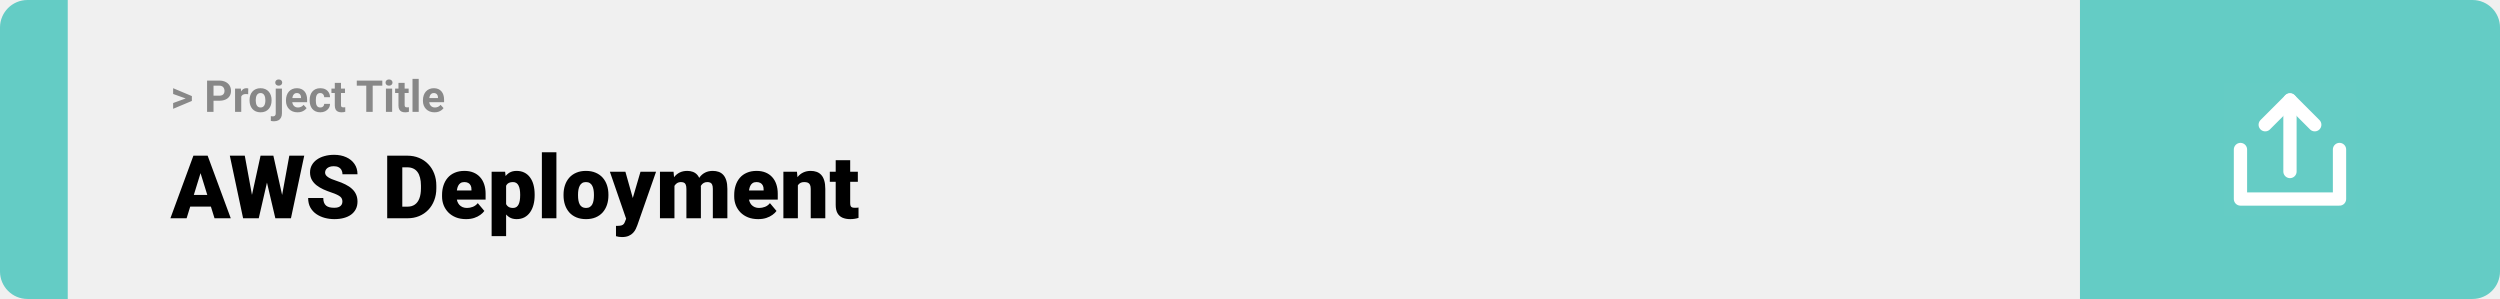
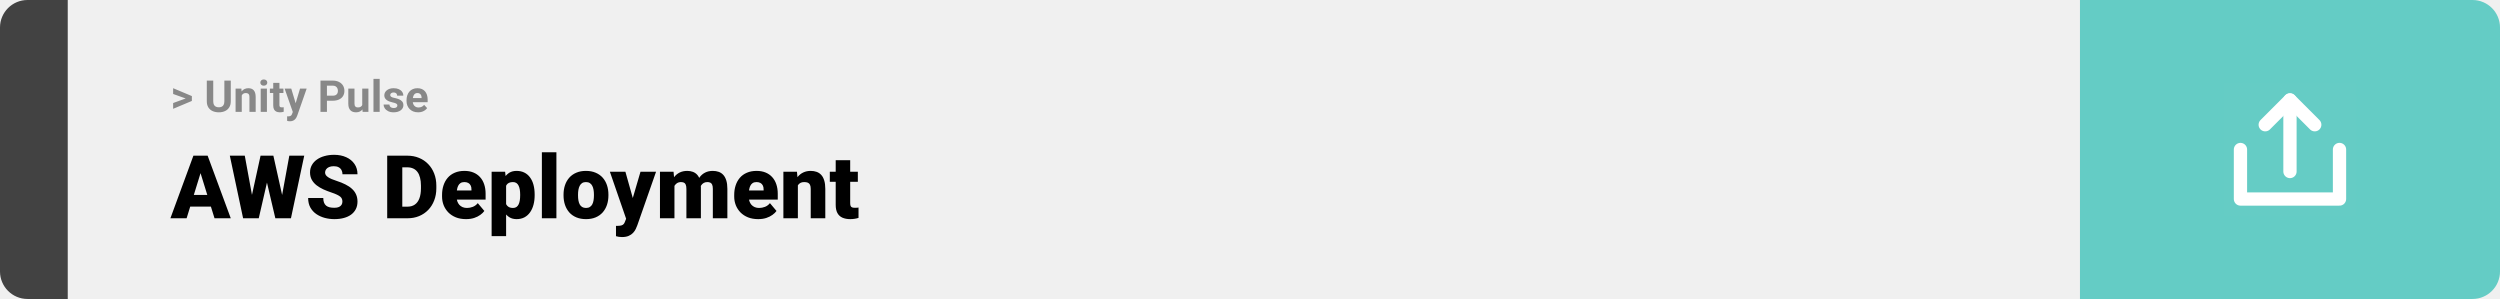
<svg xmlns="http://www.w3.org/2000/svg" width="1363" height="163" viewBox="0 0 1363 163" fill="none">
-   <path d="M0 15C0 6.716 6.716 0 15 0H37V163H15C6.716 163 0 156.284 0 148V15Z" fill="#64CCC5" />
+   <path d="M0 15C0 6.716 6.716 0 15 0H37V163H15C6.716 163 0 156.284 0 148V15Z" fill="#424242" />
  <rect width="1097" height="163" transform="translate(37)" fill="#F0F0F0" />
-   <path d="M101.906 53.922L94.394 51.238V48.086L104.602 52.375V54.637L101.906 53.922ZM94.394 56.172L101.918 53.43L104.602 52.785V55.035L94.394 59.324V56.172ZM119.543 54.918H115.195V52.176H119.543C120.215 52.176 120.762 52.066 121.184 51.848C121.605 51.621 121.914 51.309 122.109 50.91C122.305 50.512 122.402 50.062 122.402 49.562C122.402 49.055 122.305 48.582 122.109 48.145C121.914 47.707 121.605 47.355 121.184 47.09C120.762 46.824 120.215 46.691 119.543 46.691H116.414V61H112.898V43.938H119.543C120.879 43.938 122.023 44.18 122.977 44.664C123.938 45.141 124.672 45.801 125.18 46.645C125.688 47.488 125.941 48.453 125.941 49.539C125.941 50.641 125.688 51.594 125.18 52.398C124.672 53.203 123.938 53.824 122.977 54.262C122.023 54.699 120.879 54.918 119.543 54.918ZM131.531 51.086V61H128.156V48.32H131.332L131.531 51.086ZM135.352 48.238L135.293 51.367C135.129 51.344 134.93 51.324 134.695 51.309C134.469 51.285 134.262 51.273 134.074 51.273C133.598 51.273 133.184 51.336 132.832 51.461C132.488 51.578 132.199 51.754 131.965 51.988C131.738 52.223 131.566 52.508 131.449 52.844C131.34 53.18 131.277 53.562 131.262 53.992L130.582 53.781C130.582 52.961 130.664 52.207 130.828 51.52C130.992 50.824 131.23 50.219 131.543 49.703C131.863 49.188 132.254 48.789 132.715 48.508C133.176 48.227 133.703 48.086 134.297 48.086C134.484 48.086 134.676 48.102 134.871 48.133C135.066 48.156 135.227 48.191 135.352 48.238ZM136.055 54.789V54.543C136.055 53.613 136.188 52.758 136.453 51.977C136.719 51.188 137.105 50.504 137.613 49.926C138.121 49.348 138.746 48.898 139.488 48.578C140.23 48.25 141.082 48.086 142.043 48.086C143.004 48.086 143.859 48.25 144.609 48.578C145.359 48.898 145.988 49.348 146.496 49.926C147.012 50.504 147.402 51.188 147.668 51.977C147.934 52.758 148.066 53.613 148.066 54.543V54.789C148.066 55.711 147.934 56.566 147.668 57.355C147.402 58.137 147.012 58.82 146.496 59.406C145.988 59.984 145.363 60.434 144.621 60.754C143.879 61.074 143.027 61.234 142.066 61.234C141.105 61.234 140.25 61.074 139.5 60.754C138.758 60.434 138.129 59.984 137.613 59.406C137.105 58.82 136.719 58.137 136.453 57.355C136.188 56.566 136.055 55.711 136.055 54.789ZM139.43 54.543V54.789C139.43 55.32 139.477 55.816 139.57 56.277C139.664 56.738 139.812 57.145 140.016 57.496C140.227 57.84 140.5 58.109 140.836 58.305C141.172 58.5 141.582 58.598 142.066 58.598C142.535 58.598 142.938 58.5 143.273 58.305C143.609 58.109 143.879 57.84 144.082 57.496C144.285 57.145 144.434 56.738 144.527 56.277C144.629 55.816 144.68 55.32 144.68 54.789V54.543C144.68 54.027 144.629 53.543 144.527 53.09C144.434 52.629 144.281 52.223 144.07 51.871C143.867 51.512 143.598 51.23 143.262 51.027C142.926 50.824 142.52 50.723 142.043 50.723C141.566 50.723 141.16 50.824 140.824 51.027C140.496 51.23 140.227 51.512 140.016 51.871C139.812 52.223 139.664 52.629 139.57 53.09C139.477 53.543 139.43 54.027 139.43 54.543ZM150.328 48.32H153.715V61.762C153.715 62.699 153.543 63.492 153.199 64.141C152.855 64.789 152.359 65.281 151.711 65.617C151.062 65.953 150.277 66.121 149.355 66.121C149.066 66.121 148.785 66.106 148.512 66.074C148.23 66.043 147.941 65.992 147.645 65.922L147.656 63.332C147.844 63.363 148.027 63.387 148.207 63.402C148.379 63.426 148.555 63.438 148.734 63.438C149.086 63.438 149.379 63.379 149.613 63.262C149.848 63.145 150.023 62.961 150.141 62.711C150.266 62.469 150.328 62.152 150.328 61.762V48.32ZM150.059 45.016C150.059 44.523 150.23 44.117 150.574 43.797C150.926 43.477 151.387 43.316 151.957 43.316C152.535 43.316 152.996 43.477 153.34 43.797C153.684 44.117 153.855 44.523 153.855 45.016C153.855 45.508 153.684 45.914 153.34 46.234C152.996 46.555 152.535 46.715 151.957 46.715C151.387 46.715 150.926 46.555 150.574 46.234C150.23 45.914 150.059 45.508 150.059 45.016ZM162.234 61.234C161.25 61.234 160.367 61.078 159.586 60.766C158.805 60.445 158.141 60.004 157.594 59.441C157.055 58.879 156.641 58.227 156.352 57.484C156.062 56.734 155.918 55.938 155.918 55.094V54.625C155.918 53.664 156.055 52.785 156.328 51.988C156.602 51.191 156.992 50.5 157.5 49.914C158.016 49.328 158.641 48.879 159.375 48.566C160.109 48.246 160.938 48.086 161.859 48.086C162.758 48.086 163.555 48.234 164.25 48.531C164.945 48.828 165.527 49.25 165.996 49.797C166.473 50.344 166.832 51 167.074 51.766C167.316 52.523 167.438 53.367 167.438 54.297V55.703H157.359V53.453H164.121V53.195C164.121 52.727 164.035 52.309 163.863 51.941C163.699 51.566 163.449 51.27 163.113 51.051C162.777 50.832 162.348 50.723 161.824 50.723C161.379 50.723 160.996 50.82 160.676 51.016C160.355 51.211 160.094 51.484 159.891 51.836C159.695 52.188 159.547 52.602 159.445 53.078C159.352 53.547 159.305 54.062 159.305 54.625V55.094C159.305 55.602 159.375 56.07 159.516 56.5C159.664 56.93 159.871 57.301 160.137 57.613C160.41 57.926 160.738 58.168 161.121 58.34C161.512 58.512 161.953 58.598 162.445 58.598C163.055 58.598 163.621 58.48 164.145 58.246C164.676 58.004 165.133 57.641 165.516 57.156L167.156 58.938C166.891 59.32 166.527 59.688 166.066 60.039C165.613 60.391 165.066 60.68 164.426 60.906C163.785 61.125 163.055 61.234 162.234 61.234ZM174.598 58.598C175.012 58.598 175.379 58.52 175.699 58.363C176.02 58.199 176.27 57.973 176.449 57.684C176.637 57.387 176.734 57.039 176.742 56.641H179.918C179.91 57.531 179.672 58.324 179.203 59.02C178.734 59.707 178.105 60.25 177.316 60.648C176.527 61.039 175.645 61.234 174.668 61.234C173.684 61.234 172.824 61.07 172.09 60.742C171.363 60.414 170.758 59.961 170.273 59.383C169.789 58.797 169.426 58.117 169.184 57.344C168.941 56.562 168.82 55.727 168.82 54.836V54.496C168.82 53.598 168.941 52.762 169.184 51.988C169.426 51.207 169.789 50.527 170.273 49.949C170.758 49.363 171.363 48.906 172.09 48.578C172.816 48.25 173.668 48.086 174.645 48.086C175.684 48.086 176.594 48.285 177.375 48.684C178.164 49.082 178.781 49.652 179.227 50.395C179.68 51.129 179.91 52 179.918 53.008H176.742C176.734 52.586 176.645 52.203 176.473 51.859C176.309 51.516 176.066 51.242 175.746 51.039C175.434 50.828 175.047 50.723 174.586 50.723C174.094 50.723 173.691 50.828 173.379 51.039C173.066 51.242 172.824 51.523 172.652 51.883C172.48 52.234 172.359 52.637 172.289 53.09C172.227 53.535 172.195 54.004 172.195 54.496V54.836C172.195 55.328 172.227 55.801 172.289 56.254C172.352 56.707 172.469 57.109 172.641 57.461C172.82 57.812 173.066 58.09 173.379 58.293C173.691 58.496 174.098 58.598 174.598 58.598ZM188.086 48.32V50.711H180.703V48.32H188.086ZM182.531 45.191H185.906V57.18C185.906 57.547 185.953 57.828 186.047 58.023C186.148 58.219 186.297 58.355 186.492 58.434C186.688 58.504 186.934 58.539 187.23 58.539C187.441 58.539 187.629 58.531 187.793 58.516C187.965 58.492 188.109 58.469 188.227 58.445L188.238 60.93C187.949 61.023 187.637 61.098 187.301 61.152C186.965 61.207 186.594 61.234 186.188 61.234C185.445 61.234 184.797 61.113 184.242 60.871C183.695 60.621 183.273 60.223 182.977 59.676C182.68 59.129 182.531 58.41 182.531 57.52V45.191ZM203.191 43.938V61H199.688V43.938H203.191ZM208.441 43.938V46.691H194.52V43.938H208.441ZM213.797 48.32V61H210.41V48.32H213.797ZM210.199 45.016C210.199 44.523 210.371 44.117 210.715 43.797C211.059 43.477 211.52 43.316 212.098 43.316C212.668 43.316 213.125 43.477 213.469 43.797C213.82 44.117 213.996 44.523 213.996 45.016C213.996 45.508 213.82 45.914 213.469 46.234C213.125 46.555 212.668 46.715 212.098 46.715C211.52 46.715 211.059 46.555 210.715 46.234C210.371 45.914 210.199 45.508 210.199 45.016ZM222.797 48.32V50.711H215.414V48.32H222.797ZM217.242 45.191H220.617V57.18C220.617 57.547 220.664 57.828 220.758 58.023C220.859 58.219 221.008 58.355 221.203 58.434C221.398 58.504 221.645 58.539 221.941 58.539C222.152 58.539 222.34 58.531 222.504 58.516C222.676 58.492 222.82 58.469 222.938 58.445L222.949 60.93C222.66 61.023 222.348 61.098 222.012 61.152C221.676 61.207 221.305 61.234 220.898 61.234C220.156 61.234 219.508 61.113 218.953 60.871C218.406 60.621 217.984 60.223 217.688 59.676C217.391 59.129 217.242 58.41 217.242 57.52V45.191ZM228.281 43V61H224.895V43H228.281ZM236.906 61.234C235.922 61.234 235.039 61.078 234.258 60.766C233.477 60.445 232.812 60.004 232.266 59.441C231.727 58.879 231.312 58.227 231.023 57.484C230.734 56.734 230.59 55.938 230.59 55.094V54.625C230.59 53.664 230.727 52.785 231 51.988C231.273 51.191 231.664 50.5 232.172 49.914C232.688 49.328 233.312 48.879 234.047 48.566C234.781 48.246 235.609 48.086 236.531 48.086C237.43 48.086 238.227 48.234 238.922 48.531C239.617 48.828 240.199 49.25 240.668 49.797C241.145 50.344 241.504 51 241.746 51.766C241.988 52.523 242.109 53.367 242.109 54.297V55.703H232.031V53.453H238.793V53.195C238.793 52.727 238.707 52.309 238.535 51.941C238.371 51.566 238.121 51.27 237.785 51.051C237.449 50.832 237.02 50.723 236.496 50.723C236.051 50.723 235.668 50.82 235.348 51.016C235.027 51.211 234.766 51.484 234.562 51.836C234.367 52.188 234.219 52.602 234.117 53.078C234.023 53.547 233.977 54.062 233.977 54.625V55.094C233.977 55.602 234.047 56.07 234.188 56.5C234.336 56.93 234.543 57.301 234.809 57.613C235.082 57.926 235.41 58.168 235.793 58.34C236.184 58.512 236.625 58.598 237.117 58.598C237.727 58.598 238.293 58.48 238.816 58.246C239.348 58.004 239.805 57.641 240.188 57.156L241.828 58.938C241.562 59.32 241.199 59.688 240.738 60.039C240.285 60.391 239.738 60.68 239.098 60.906C238.457 61.125 237.727 61.234 236.906 61.234Z" fill="#888888" />
+   <path d="M101.906 53.922L94.394 51.238V48.086L104.602 52.375V54.637L101.906 53.922ZM94.394 56.172L101.918 53.43L104.602 52.785V55.035L94.394 59.324V56.172ZM122.32 43.938H125.824V55.211C125.824 56.523 125.543 57.629 124.98 58.527C124.426 59.426 123.656 60.102 122.672 60.555C121.695 61.008 120.57 61.234 119.297 61.234C118.023 61.234 116.891 61.008 115.898 60.555C114.914 60.102 114.141 59.426 113.578 58.527C113.023 57.629 112.746 56.523 112.746 55.211V43.938H116.262V55.211C116.262 55.977 116.383 56.602 116.625 57.086C116.867 57.57 117.215 57.926 117.668 58.152C118.129 58.379 118.672 58.492 119.297 58.492C119.938 58.492 120.48 58.379 120.926 58.152C121.379 57.926 121.723 57.57 121.957 57.086C122.199 56.602 122.32 55.977 122.32 55.211V43.938ZM131.812 51.027V61H128.438V48.32H131.602L131.812 51.027ZM131.32 54.215H130.406C130.406 53.277 130.527 52.434 130.77 51.684C131.012 50.926 131.352 50.281 131.789 49.75C132.227 49.211 132.746 48.801 133.348 48.52C133.957 48.23 134.637 48.086 135.387 48.086C135.98 48.086 136.523 48.172 137.016 48.344C137.508 48.516 137.93 48.789 138.281 49.164C138.641 49.539 138.914 50.035 139.102 50.652C139.297 51.27 139.395 52.023 139.395 52.914V61H135.996V52.902C135.996 52.34 135.918 51.902 135.762 51.59C135.605 51.277 135.375 51.059 135.07 50.934C134.773 50.801 134.406 50.734 133.969 50.734C133.516 50.734 133.121 50.824 132.785 51.004C132.457 51.184 132.184 51.434 131.965 51.754C131.754 52.066 131.594 52.434 131.484 52.855C131.375 53.277 131.32 53.73 131.32 54.215ZM145.523 48.32V61H142.137V48.32H145.523ZM141.926 45.016C141.926 44.523 142.098 44.117 142.441 43.797C142.785 43.477 143.246 43.316 143.824 43.316C144.395 43.316 144.852 43.477 145.195 43.797C145.547 44.117 145.723 44.523 145.723 45.016C145.723 45.508 145.547 45.914 145.195 46.234C144.852 46.555 144.395 46.715 143.824 46.715C143.246 46.715 142.785 46.555 142.441 46.234C142.098 45.914 141.926 45.508 141.926 45.016ZM154.523 48.32V50.711H147.141V48.32H154.523ZM148.969 45.191H152.344V57.18C152.344 57.547 152.391 57.828 152.484 58.023C152.586 58.219 152.734 58.355 152.93 58.434C153.125 58.504 153.371 58.539 153.668 58.539C153.879 58.539 154.066 58.531 154.23 58.516C154.402 58.492 154.547 58.469 154.664 58.445L154.676 60.93C154.387 61.023 154.074 61.098 153.738 61.152C153.402 61.207 153.031 61.234 152.625 61.234C151.883 61.234 151.234 61.113 150.68 60.871C150.133 60.621 149.711 60.223 149.414 59.676C149.117 59.129 148.969 58.41 148.969 57.52V45.191ZM160.207 59.57L163.57 48.32H167.191L162.094 62.91C161.984 63.23 161.836 63.574 161.648 63.941C161.469 64.309 161.223 64.656 160.91 64.984C160.605 65.32 160.219 65.594 159.75 65.805C159.289 66.016 158.723 66.121 158.051 66.121C157.73 66.121 157.469 66.102 157.266 66.062C157.062 66.023 156.82 65.969 156.539 65.898V63.426C156.625 63.426 156.715 63.426 156.809 63.426C156.902 63.434 156.992 63.438 157.078 63.438C157.523 63.438 157.887 63.387 158.168 63.285C158.449 63.184 158.676 63.027 158.848 62.816C159.02 62.613 159.156 62.348 159.258 62.02L160.207 59.57ZM158.801 48.32L161.555 57.508L162.035 61.082L159.738 61.328L155.18 48.32H158.801ZM181.371 54.918H177.023V52.176H181.371C182.043 52.176 182.59 52.066 183.012 51.848C183.434 51.621 183.742 51.309 183.938 50.91C184.133 50.512 184.23 50.062 184.23 49.562C184.23 49.055 184.133 48.582 183.938 48.145C183.742 47.707 183.434 47.355 183.012 47.09C182.59 46.824 182.043 46.691 181.371 46.691H178.242V61H174.727V43.938H181.371C182.707 43.938 183.852 44.18 184.805 44.664C185.766 45.141 186.5 45.801 187.008 46.645C187.516 47.488 187.77 48.453 187.77 49.539C187.77 50.641 187.516 51.594 187.008 52.398C186.5 53.203 185.766 53.824 184.805 54.262C183.852 54.699 182.707 54.918 181.371 54.918ZM197.484 57.965V48.32H200.859V61H197.684L197.484 57.965ZM197.859 55.363L198.855 55.34C198.855 56.184 198.758 56.969 198.562 57.695C198.367 58.414 198.074 59.039 197.684 59.57C197.293 60.094 196.801 60.504 196.207 60.801C195.613 61.09 194.914 61.234 194.109 61.234C193.492 61.234 192.922 61.148 192.398 60.977C191.883 60.797 191.438 60.52 191.062 60.145C190.695 59.762 190.406 59.273 190.195 58.68C189.992 58.078 189.891 57.355 189.891 56.512V48.32H193.266V56.535C193.266 56.91 193.309 57.227 193.395 57.484C193.488 57.742 193.617 57.953 193.781 58.117C193.945 58.281 194.137 58.398 194.355 58.469C194.582 58.539 194.832 58.574 195.105 58.574C195.801 58.574 196.348 58.434 196.746 58.152C197.152 57.871 197.438 57.488 197.602 57.004C197.773 56.512 197.859 55.965 197.859 55.363ZM207 43V61H203.613V43H207ZM216.645 57.496C216.645 57.254 216.574 57.035 216.434 56.84C216.293 56.645 216.031 56.465 215.648 56.301C215.273 56.129 214.73 55.973 214.02 55.832C213.379 55.691 212.781 55.516 212.227 55.305C211.68 55.086 211.203 54.824 210.797 54.52C210.398 54.215 210.086 53.855 209.859 53.441C209.633 53.02 209.52 52.539 209.52 52C209.52 51.469 209.633 50.969 209.859 50.5C210.094 50.031 210.426 49.617 210.855 49.258C211.293 48.891 211.824 48.605 212.449 48.402C213.082 48.191 213.793 48.086 214.582 48.086C215.684 48.086 216.629 48.262 217.418 48.613C218.215 48.965 218.824 49.449 219.246 50.066C219.676 50.676 219.891 51.371 219.891 52.152H216.516C216.516 51.824 216.445 51.531 216.305 51.273C216.172 51.008 215.961 50.801 215.672 50.652C215.391 50.496 215.023 50.418 214.57 50.418C214.195 50.418 213.871 50.484 213.598 50.617C213.324 50.742 213.113 50.914 212.965 51.133C212.824 51.344 212.754 51.578 212.754 51.836C212.754 52.031 212.793 52.207 212.871 52.363C212.957 52.512 213.094 52.648 213.281 52.773C213.469 52.898 213.711 53.016 214.008 53.125C214.312 53.227 214.688 53.32 215.133 53.406C216.047 53.594 216.863 53.84 217.582 54.145C218.301 54.441 218.871 54.848 219.293 55.363C219.715 55.871 219.926 56.539 219.926 57.367C219.926 57.93 219.801 58.445 219.551 58.914C219.301 59.383 218.941 59.793 218.473 60.145C218.004 60.488 217.441 60.758 216.785 60.953C216.137 61.141 215.406 61.234 214.594 61.234C213.414 61.234 212.414 61.023 211.594 60.602C210.781 60.18 210.164 59.645 209.742 58.996C209.328 58.34 209.121 57.668 209.121 56.98H212.32C212.336 57.441 212.453 57.812 212.672 58.094C212.898 58.375 213.184 58.578 213.527 58.703C213.879 58.828 214.258 58.891 214.664 58.891C215.102 58.891 215.465 58.832 215.754 58.715C216.043 58.59 216.262 58.426 216.41 58.223C216.566 58.012 216.645 57.77 216.645 57.496ZM227.953 61.234C226.969 61.234 226.086 61.078 225.305 60.766C224.523 60.445 223.859 60.004 223.312 59.441C222.773 58.879 222.359 58.227 222.07 57.484C221.781 56.734 221.637 55.938 221.637 55.094V54.625C221.637 53.664 221.773 52.785 222.047 51.988C222.32 51.191 222.711 50.5 223.219 49.914C223.734 49.328 224.359 48.879 225.094 48.566C225.828 48.246 226.656 48.086 227.578 48.086C228.477 48.086 229.273 48.234 229.969 48.531C230.664 48.828 231.246 49.25 231.715 49.797C232.191 50.344 232.551 51 232.793 51.766C233.035 52.523 233.156 53.367 233.156 54.297V55.703H223.078V53.453H229.84V53.195C229.84 52.727 229.754 52.309 229.582 51.941C229.418 51.566 229.168 51.27 228.832 51.051C228.496 50.832 228.066 50.723 227.543 50.723C227.098 50.723 226.715 50.82 226.395 51.016C226.074 51.211 225.812 51.484 225.609 51.836C225.414 52.188 225.266 52.602 225.164 53.078C225.07 53.547 225.023 54.062 225.023 54.625V55.094C225.023 55.602 225.094 56.07 225.234 56.5C225.383 56.93 225.59 57.301 225.855 57.613C226.129 57.926 226.457 58.168 226.84 58.34C227.23 58.512 227.672 58.598 228.164 58.598C228.773 58.598 229.34 58.48 229.863 58.246C230.395 58.004 230.852 57.641 231.234 57.156L232.875 58.938C232.609 59.32 232.246 59.688 231.785 60.039C231.332 60.391 230.785 60.68 230.145 60.906C229.504 61.125 228.773 61.234 227.953 61.234Z" fill="#888888" />
  <path d="M110.062 92.047L101.742 119H92.906L105.445 84.875H111.047L110.062 92.047ZM116.953 119L108.609 92.047L107.531 84.875H113.203L125.812 119H116.953ZM116.625 106.273V112.625H99.117V106.273H116.625ZM135.258 115.906L142.055 84.875H146.109L148.312 87.523L141.07 119H136.594L135.258 115.906ZM133.453 84.875L139.195 116.141L137.719 119H132.539L125.297 84.875H133.453ZM152.039 115.977L157.734 84.875H165.867L158.625 119H153.469L152.039 115.977ZM149.039 84.875L156 116.094L154.594 119H150.117L142.711 87.477L145.008 84.875H149.039ZM186.68 109.93C186.68 109.398 186.602 108.922 186.445 108.5C186.289 108.062 186 107.656 185.578 107.281C185.156 106.906 184.547 106.531 183.75 106.156C182.969 105.766 181.938 105.359 180.656 104.938C179.156 104.438 177.711 103.875 176.32 103.25C174.93 102.609 173.688 101.867 172.594 101.023C171.5 100.164 170.633 99.164 169.992 98.023C169.352 96.867 169.031 95.523 169.031 93.992C169.031 92.523 169.359 91.203 170.016 90.031C170.672 88.844 171.586 87.836 172.758 87.008C173.945 86.164 175.336 85.523 176.93 85.086C178.523 84.633 180.266 84.406 182.156 84.406C184.656 84.406 186.859 84.844 188.766 85.719C190.688 86.578 192.188 87.805 193.266 89.398C194.359 90.977 194.906 92.844 194.906 95H186.727C186.727 94.141 186.547 93.383 186.188 92.727C185.844 92.07 185.32 91.555 184.617 91.18C183.914 90.805 183.031 90.617 181.969 90.617C180.938 90.617 180.07 90.773 179.367 91.086C178.664 91.398 178.133 91.82 177.773 92.352C177.414 92.867 177.234 93.438 177.234 94.062C177.234 94.578 177.375 95.047 177.656 95.469C177.953 95.875 178.367 96.258 178.898 96.617C179.445 96.977 180.102 97.32 180.867 97.648C181.648 97.977 182.523 98.297 183.492 98.609C185.305 99.188 186.914 99.836 188.32 100.555C189.742 101.258 190.938 102.062 191.906 102.969C192.891 103.859 193.633 104.875 194.133 106.016C194.648 107.156 194.906 108.445 194.906 109.883C194.906 111.414 194.609 112.773 194.016 113.961C193.422 115.148 192.57 116.156 191.461 116.984C190.352 117.797 189.023 118.414 187.477 118.836C185.93 119.258 184.203 119.469 182.297 119.469C180.547 119.469 178.82 119.25 177.117 118.812C175.43 118.359 173.898 117.672 172.523 116.75C171.148 115.812 170.047 114.617 169.219 113.164C168.406 111.695 168 109.953 168 107.938H176.25C176.25 108.938 176.383 109.781 176.648 110.469C176.914 111.156 177.305 111.711 177.82 112.133C178.336 112.539 178.969 112.836 179.719 113.023C180.469 113.195 181.328 113.281 182.297 113.281C183.344 113.281 184.188 113.133 184.828 112.836C185.469 112.523 185.938 112.117 186.234 111.617C186.531 111.102 186.68 110.539 186.68 109.93ZM222.188 119H214.617L214.664 112.672H222.188C223.75 112.672 225.07 112.297 226.148 111.547C227.242 110.797 228.07 109.68 228.633 108.195C229.211 106.695 229.5 104.852 229.5 102.664V101.188C229.5 99.547 229.336 98.109 229.008 96.875C228.695 95.625 228.227 94.586 227.602 93.758C226.977 92.914 226.195 92.281 225.258 91.859C224.336 91.438 223.273 91.227 222.07 91.227H214.477V84.875H222.07C224.383 84.875 226.5 85.273 228.422 86.07C230.359 86.852 232.031 87.977 233.438 89.445C234.859 90.898 235.953 92.625 236.719 94.625C237.5 96.609 237.891 98.812 237.891 101.234V102.664C237.891 105.07 237.5 107.273 236.719 109.273C235.953 111.273 234.867 113 233.461 114.453C232.055 115.906 230.391 117.031 228.469 117.828C226.562 118.609 224.469 119 222.188 119ZM219.328 84.875V119H211.102V84.875H219.328ZM254.086 119.469C252.023 119.469 250.18 119.148 248.555 118.508C246.93 117.852 245.555 116.953 244.43 115.812C243.32 114.672 242.469 113.359 241.875 111.875C241.297 110.391 241.008 108.82 241.008 107.164V106.273C241.008 104.414 241.266 102.695 241.781 101.117C242.297 99.523 243.062 98.133 244.078 96.945C245.094 95.758 246.367 94.836 247.898 94.18C249.43 93.508 251.211 93.172 253.242 93.172C255.039 93.172 256.648 93.461 258.07 94.039C259.492 94.617 260.695 95.445 261.68 96.523C262.68 97.602 263.438 98.906 263.953 100.438C264.484 101.969 264.75 103.688 264.75 105.594V108.805H244.031V103.859H257.039V103.25C257.055 102.406 256.906 101.688 256.594 101.094C256.297 100.5 255.859 100.047 255.281 99.734C254.703 99.422 254 99.266 253.172 99.266C252.312 99.266 251.602 99.453 251.039 99.828C250.492 100.203 250.062 100.719 249.75 101.375C249.453 102.016 249.242 102.758 249.117 103.602C248.992 104.445 248.93 105.336 248.93 106.273V107.164C248.93 108.102 249.055 108.953 249.305 109.719C249.57 110.484 249.945 111.141 250.43 111.688C250.93 112.219 251.523 112.633 252.211 112.93C252.914 113.227 253.711 113.375 254.602 113.375C255.68 113.375 256.742 113.172 257.789 112.766C258.836 112.359 259.734 111.688 260.484 110.75L264.07 115.016C263.555 115.75 262.82 116.461 261.867 117.148C260.93 117.836 259.805 118.398 258.492 118.836C257.18 119.258 255.711 119.469 254.086 119.469ZM275.93 98.516V128.75H268.031V93.641H275.391L275.93 98.516ZM291.492 106.016V106.508C291.492 108.352 291.281 110.062 290.859 111.641C290.438 113.219 289.812 114.594 288.984 115.766C288.156 116.938 287.125 117.852 285.891 118.508C284.672 119.148 283.258 119.469 281.648 119.469C280.133 119.469 278.828 119.133 277.734 118.461C276.641 117.789 275.727 116.859 274.992 115.672C274.258 114.484 273.664 113.125 273.211 111.594C272.758 110.062 272.398 108.445 272.133 106.742V106.109C272.398 104.281 272.758 102.586 273.211 101.023C273.664 99.445 274.258 98.07 274.992 96.898C275.727 95.727 276.633 94.812 277.711 94.156C278.805 93.5 280.109 93.172 281.625 93.172C283.234 93.172 284.648 93.477 285.867 94.086C287.102 94.695 288.133 95.57 288.961 96.711C289.805 97.836 290.438 99.188 290.859 100.766C291.281 102.344 291.492 104.094 291.492 106.016ZM283.594 106.508V106.016C283.594 105.031 283.523 104.133 283.383 103.32C283.242 102.492 283.016 101.773 282.703 101.164C282.406 100.555 282.008 100.086 281.508 99.758C281.008 99.43 280.391 99.266 279.656 99.266C278.812 99.266 278.102 99.398 277.523 99.664C276.961 99.914 276.508 100.305 276.164 100.836C275.836 101.352 275.602 102 275.461 102.781C275.336 103.547 275.281 104.445 275.297 105.477V107.398C275.266 108.586 275.383 109.633 275.648 110.539C275.914 111.43 276.375 112.125 277.031 112.625C277.688 113.125 278.578 113.375 279.703 113.375C280.453 113.375 281.078 113.203 281.578 112.859C282.078 112.5 282.477 112.008 282.773 111.383C283.07 110.742 283.281 110.008 283.406 109.18C283.531 108.352 283.594 107.461 283.594 106.508ZM303.352 83V119H295.43V83H303.352ZM307.242 106.578V106.086C307.242 104.227 307.508 102.516 308.039 100.953C308.57 99.375 309.352 98.008 310.383 96.852C311.414 95.695 312.688 94.797 314.203 94.156C315.719 93.5 317.469 93.172 319.453 93.172C321.453 93.172 323.211 93.5 324.727 94.156C326.258 94.797 327.539 95.695 328.57 96.852C329.602 98.008 330.383 99.375 330.914 100.953C331.445 102.516 331.711 104.227 331.711 106.086V106.578C331.711 108.422 331.445 110.133 330.914 111.711C330.383 113.273 329.602 114.641 328.57 115.812C327.539 116.969 326.266 117.867 324.75 118.508C323.234 119.148 321.484 119.469 319.5 119.469C317.516 119.469 315.758 119.148 314.227 118.508C312.695 117.867 311.414 116.969 310.383 115.812C309.352 114.641 308.57 113.273 308.039 111.711C307.508 110.133 307.242 108.422 307.242 106.578ZM315.141 106.086V106.578C315.141 107.531 315.211 108.422 315.352 109.25C315.492 110.078 315.727 110.805 316.055 111.43C316.383 112.039 316.828 112.516 317.391 112.859C317.953 113.203 318.656 113.375 319.5 113.375C320.328 113.375 321.016 113.203 321.562 112.859C322.125 112.516 322.57 112.039 322.898 111.43C323.227 110.805 323.461 110.078 323.602 109.25C323.742 108.422 323.812 107.531 323.812 106.578V106.086C323.812 105.164 323.742 104.297 323.602 103.484C323.461 102.656 323.227 101.93 322.898 101.305C322.57 100.664 322.125 100.164 321.562 99.805C321 99.445 320.297 99.266 319.453 99.266C318.625 99.266 317.93 99.445 317.367 99.805C316.82 100.164 316.383 100.664 316.055 101.305C315.727 101.93 315.492 102.656 315.352 103.484C315.211 104.297 315.141 105.164 315.141 106.086ZM342.633 116.023L349.195 93.641H357.68L347.484 122.773C347.266 123.414 346.977 124.102 346.617 124.836C346.258 125.586 345.766 126.297 345.141 126.969C344.516 127.641 343.711 128.188 342.727 128.609C341.758 129.031 340.555 129.242 339.117 129.242C338.352 129.242 337.789 129.203 337.43 129.125C337.086 129.062 336.555 128.945 335.836 128.773V123.125C336.039 123.125 336.211 123.125 336.352 123.125C336.508 123.125 336.68 123.125 336.867 123.125C337.711 123.125 338.383 123.039 338.883 122.867C339.398 122.695 339.789 122.445 340.055 122.117C340.336 121.789 340.555 121.391 340.711 120.922L342.633 116.023ZM340.969 93.641L345.961 111.383L346.828 119.75H341.531L332.508 93.641H340.969ZM367.711 99.008V119H359.812V93.641H367.219L367.711 99.008ZM366.75 105.453L364.945 105.5C364.945 103.719 365.156 102.078 365.578 100.578C366 99.078 366.625 97.773 367.453 96.664C368.281 95.555 369.297 94.695 370.5 94.086C371.719 93.477 373.125 93.172 374.719 93.172C375.828 93.172 376.836 93.344 377.742 93.688C378.648 94.016 379.43 94.539 380.086 95.258C380.742 95.961 381.242 96.883 381.586 98.023C381.945 99.148 382.125 100.5 382.125 102.078V119H374.227V103.086C374.227 102.008 374.102 101.195 373.852 100.648C373.617 100.102 373.273 99.734 372.82 99.547C372.367 99.359 371.812 99.266 371.156 99.266C370.469 99.266 369.852 99.422 369.305 99.734C368.758 100.047 368.289 100.484 367.898 101.047C367.523 101.594 367.234 102.242 367.031 102.992C366.844 103.742 366.75 104.562 366.75 105.453ZM381.234 105.453L379.031 105.5C379.031 103.719 379.227 102.078 379.617 100.578C380.023 99.078 380.625 97.773 381.422 96.664C382.234 95.555 383.242 94.695 384.445 94.086C385.648 93.477 387.047 93.172 388.641 93.172C389.797 93.172 390.859 93.344 391.828 93.688C392.797 94.031 393.633 94.586 394.336 95.352C395.039 96.117 395.586 97.133 395.977 98.398C396.367 99.648 396.562 101.195 396.562 103.039V119H388.641V103.039C388.641 101.992 388.516 101.203 388.266 100.672C388.031 100.125 387.688 99.758 387.234 99.57C386.781 99.367 386.242 99.266 385.617 99.266C384.867 99.266 384.219 99.422 383.672 99.734C383.125 100.047 382.664 100.484 382.289 101.047C381.93 101.594 381.664 102.242 381.492 102.992C381.32 103.742 381.234 104.562 381.234 105.453ZM413.367 119.469C411.305 119.469 409.461 119.148 407.836 118.508C406.211 117.852 404.836 116.953 403.711 115.812C402.602 114.672 401.75 113.359 401.156 111.875C400.578 110.391 400.289 108.82 400.289 107.164V106.273C400.289 104.414 400.547 102.695 401.062 101.117C401.578 99.523 402.344 98.133 403.359 96.945C404.375 95.758 405.648 94.836 407.18 94.18C408.711 93.508 410.492 93.172 412.523 93.172C414.32 93.172 415.93 93.461 417.352 94.039C418.773 94.617 419.977 95.445 420.961 96.523C421.961 97.602 422.719 98.906 423.234 100.438C423.766 101.969 424.031 103.688 424.031 105.594V108.805H403.312V103.859H416.32V103.25C416.336 102.406 416.188 101.688 415.875 101.094C415.578 100.5 415.141 100.047 414.562 99.734C413.984 99.422 413.281 99.266 412.453 99.266C411.594 99.266 410.883 99.453 410.32 99.828C409.773 100.203 409.344 100.719 409.031 101.375C408.734 102.016 408.523 102.758 408.398 103.602C408.273 104.445 408.211 105.336 408.211 106.273V107.164C408.211 108.102 408.336 108.953 408.586 109.719C408.852 110.484 409.227 111.141 409.711 111.688C410.211 112.219 410.805 112.633 411.492 112.93C412.195 113.227 412.992 113.375 413.883 113.375C414.961 113.375 416.023 113.172 417.07 112.766C418.117 112.359 419.016 111.688 419.766 110.75L423.352 115.016C422.836 115.75 422.102 116.461 421.148 117.148C420.211 117.836 419.086 118.398 417.773 118.836C416.461 119.258 414.992 119.469 413.367 119.469ZM435 99.055V119H427.102V93.641H434.508L435 99.055ZM434.062 105.453L432.211 105.5C432.211 103.562 432.445 101.836 432.914 100.32C433.383 98.789 434.047 97.492 434.906 96.43C435.766 95.367 436.789 94.562 437.977 94.016C439.18 93.453 440.516 93.172 441.984 93.172C443.156 93.172 444.227 93.344 445.195 93.688C446.18 94.031 447.023 94.586 447.727 95.352C448.445 96.117 448.992 97.133 449.367 98.398C449.758 99.648 449.953 101.195 449.953 103.039V119H442.008V103.016C442.008 102 441.867 101.227 441.586 100.695C441.305 100.148 440.898 99.773 440.367 99.57C439.836 99.367 439.188 99.266 438.422 99.266C437.609 99.266 436.922 99.422 436.359 99.734C435.797 100.047 435.344 100.484 435 101.047C434.672 101.594 434.43 102.242 434.273 102.992C434.133 103.742 434.062 104.562 434.062 105.453ZM467.695 93.641V99.125H452.414V93.641H467.695ZM455.625 87.336H463.523V110.727C463.523 111.398 463.602 111.922 463.758 112.297C463.914 112.656 464.18 112.914 464.555 113.07C464.945 113.211 465.461 113.281 466.102 113.281C466.555 113.281 466.93 113.273 467.227 113.258C467.523 113.227 467.805 113.188 468.07 113.141V118.789C467.398 119.008 466.695 119.172 465.961 119.281C465.227 119.406 464.445 119.469 463.617 119.469C461.93 119.469 460.484 119.203 459.281 118.672C458.094 118.141 457.188 117.305 456.562 116.164C455.938 115.023 455.625 113.539 455.625 111.711V87.336Z" fill="black" />
  <path d="M1134 0H1348C1356.28 0 1363 6.716 1363 15V148C1363 156.284 1356.28 163 1348 163H1134V0Z" fill="#64CCC5" />
  <path d="M1212.5 117.5L1212.5 45.5L1284.5 45.5L1284.5 117.5L1212.5 117.5Z" fill="white" fill-opacity="0.01" />
  <path d="M1221.5 81.513L1221.5 108.5L1275.5 108.5L1275.5 81.5" stroke="white" stroke-width="7.24" stroke-linecap="round" stroke-linejoin="round" />
  <path d="M1262 68L1248.5 54.5L1235 68" stroke="white" stroke-width="7.24" stroke-linecap="round" stroke-linejoin="round" />
  <path d="M1248.49 93.5L1248.49 54.5" stroke="white" stroke-width="7.24" stroke-linecap="round" stroke-linejoin="round" />
</svg>
